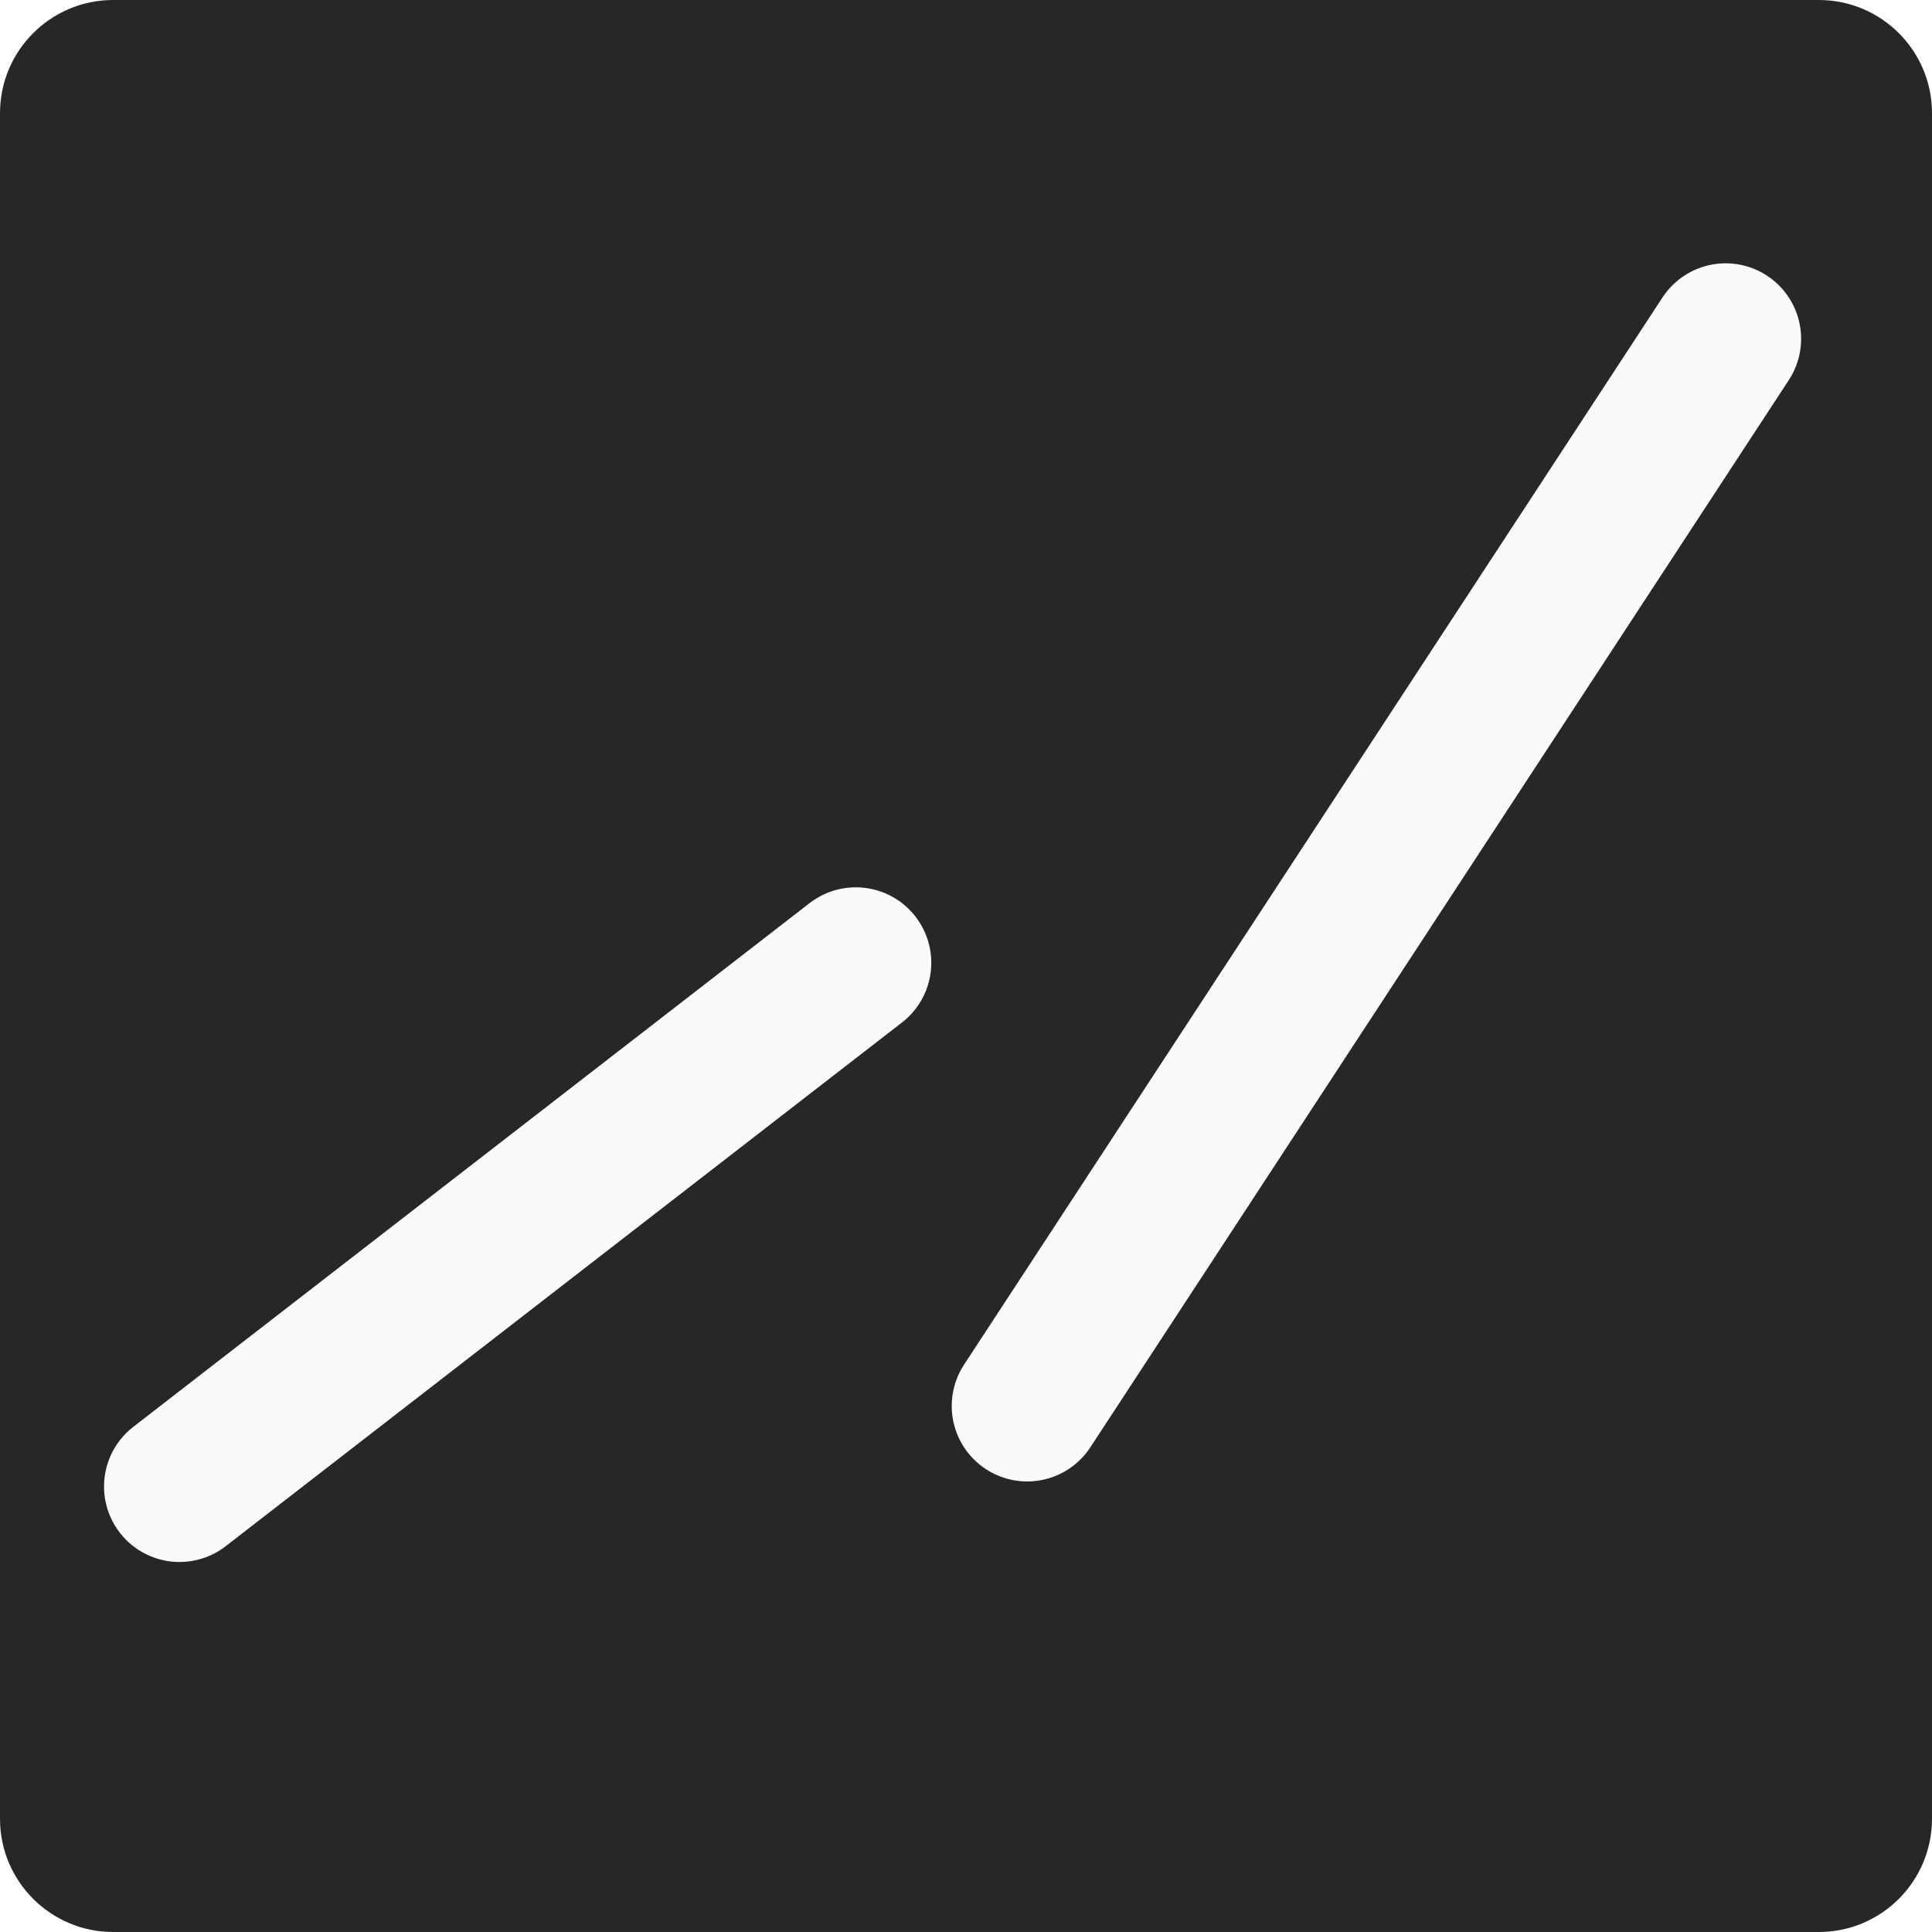
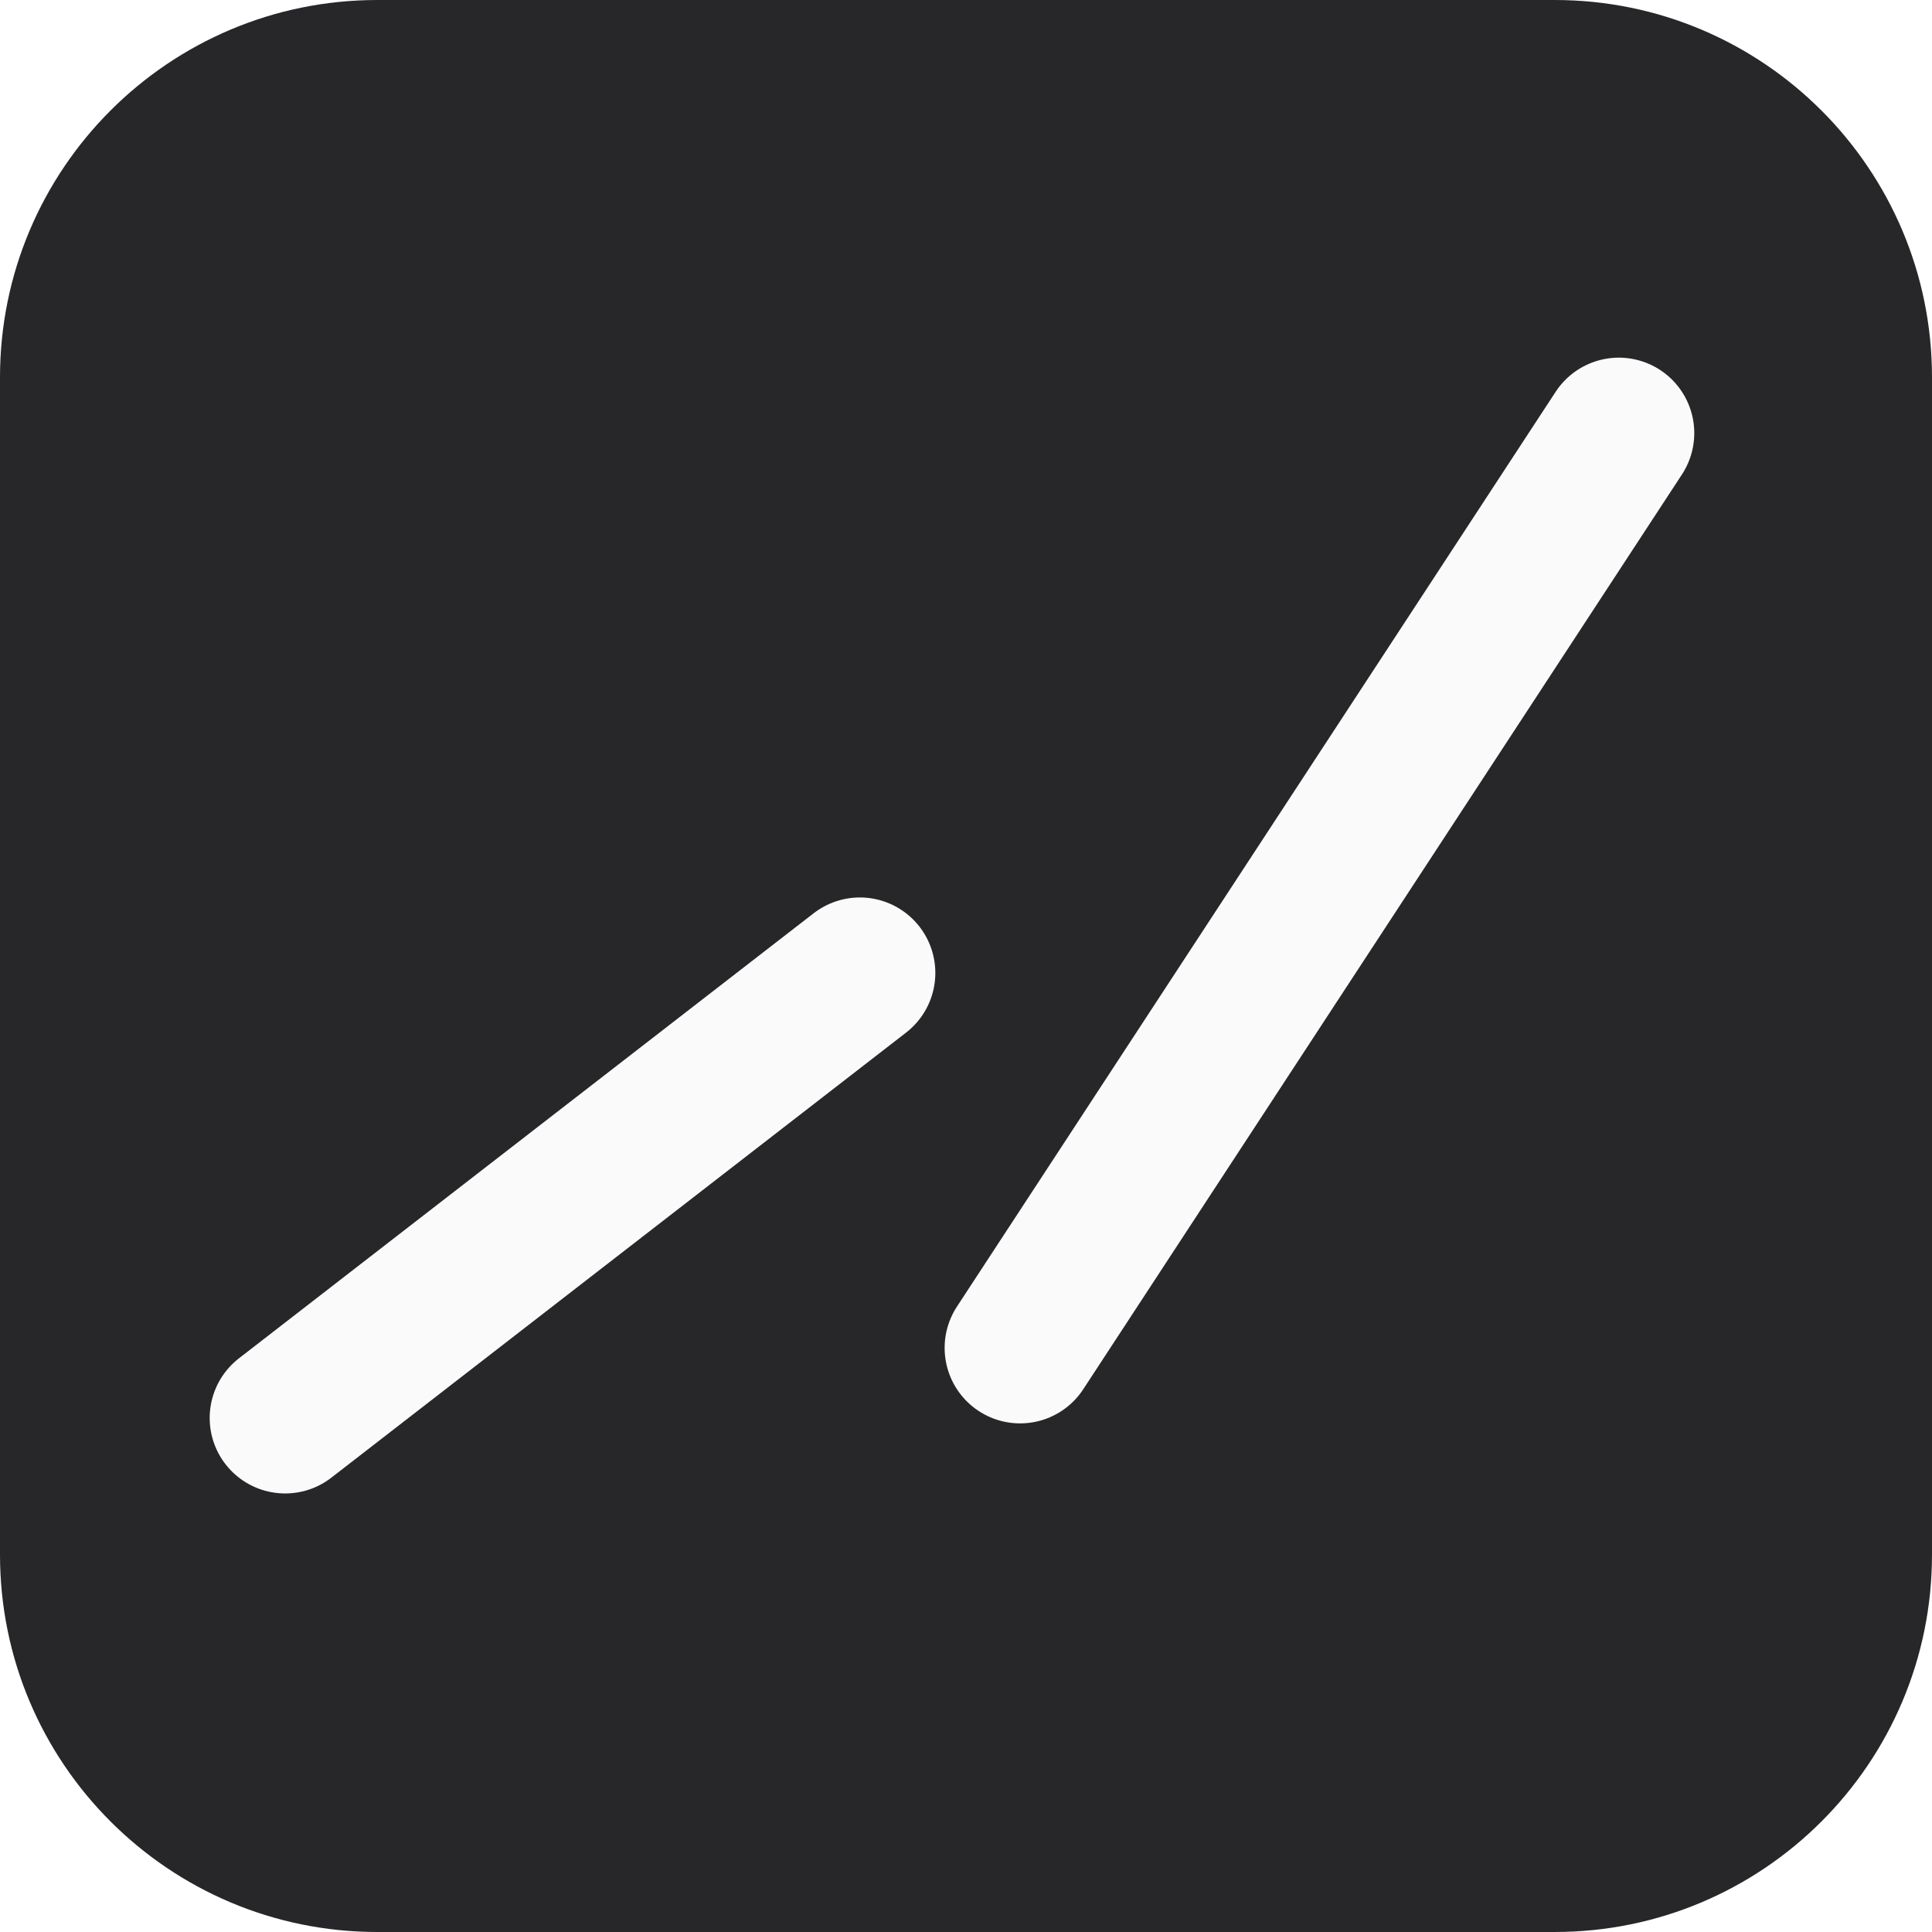
<svg xmlns="http://www.w3.org/2000/svg" width="512" height="512" viewBox="0 0 512 512" fill="none">
-   <rect width="512" height="512" rx="30" fill="#27272A" />
-   <line x1="47.568" y1="393.942" x2="226.799" y2="255.147" stroke="#FAFAFA" stroke-width="40" stroke-linecap="round" />
-   <line x1="272.218" y1="372.599" x2="457.313" y2="89.782" stroke="#FAFAFA" stroke-width="40" stroke-linecap="round" />
+   <rect width="512" height="512" rx="100" fill="#27272A" />
+   <line x1="75.568" y1="375.781" x2="227.873" y2="257.837" stroke="#FAFAFA" stroke-width="40" stroke-linecap="round" />
+   <line x1="270.337" y1="357.211" x2="429" y2="114.782" stroke="#FAFAFA" stroke-width="40" stroke-linecap="round" />
</svg>
